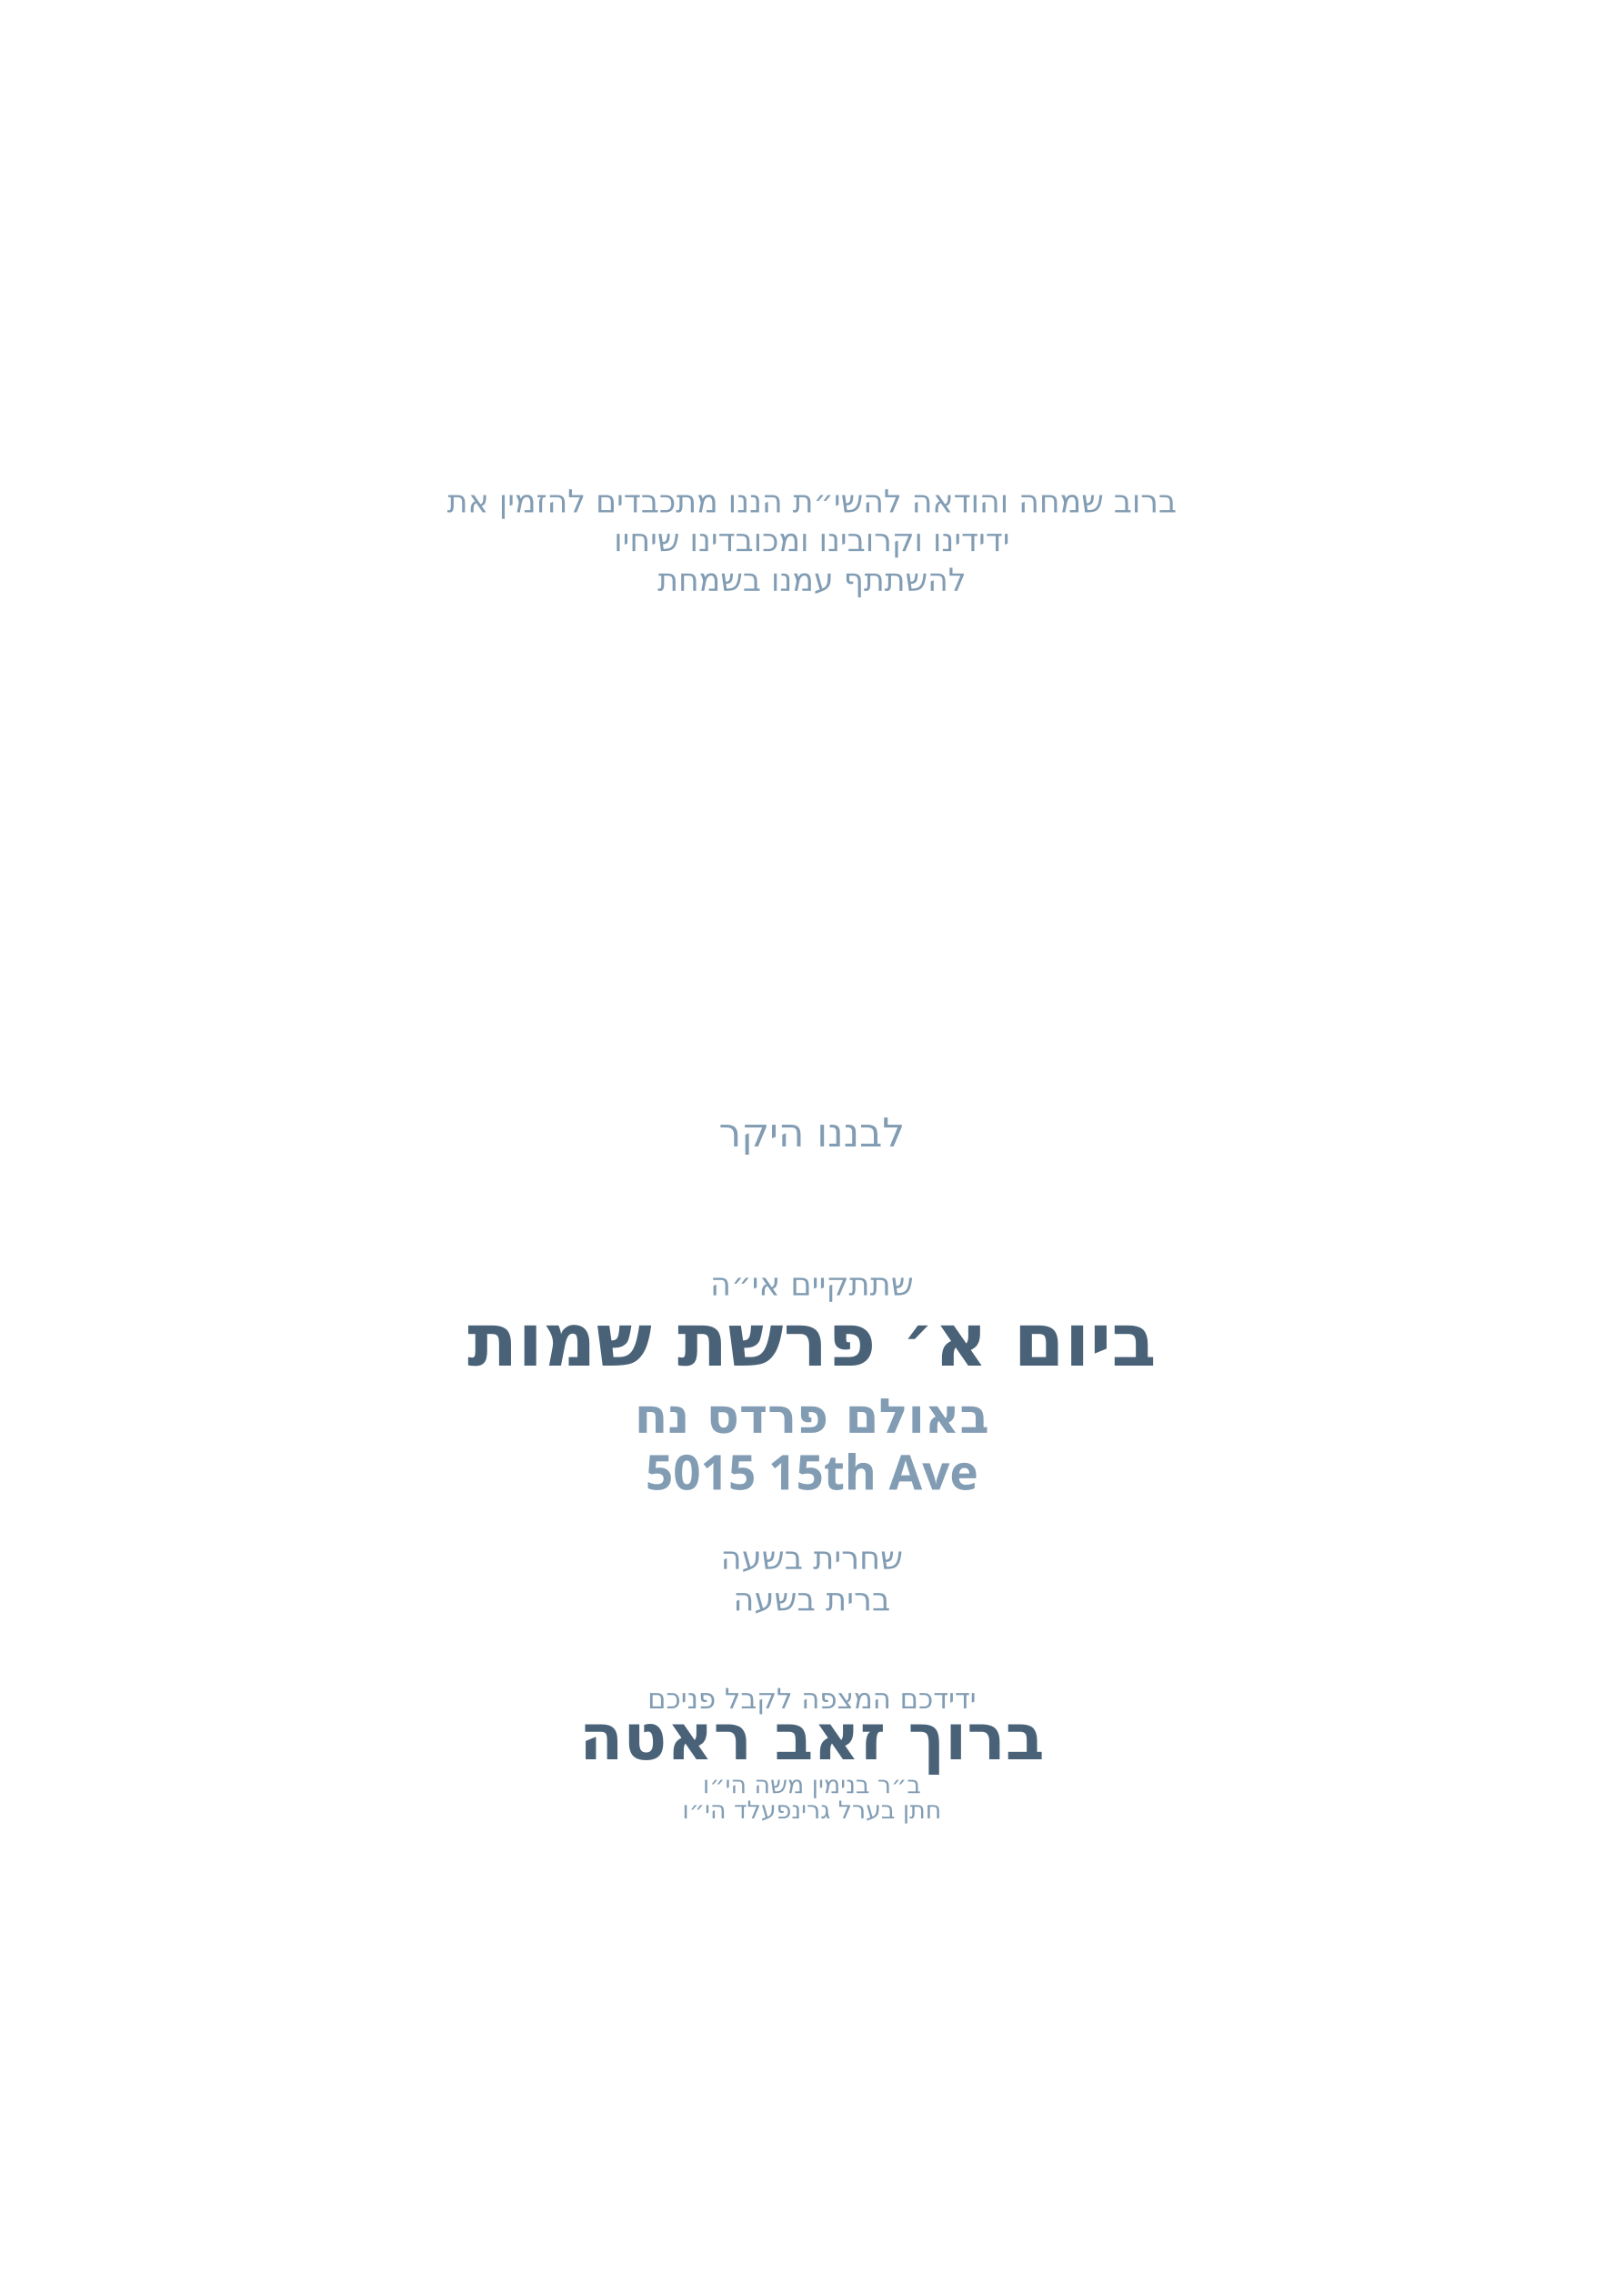
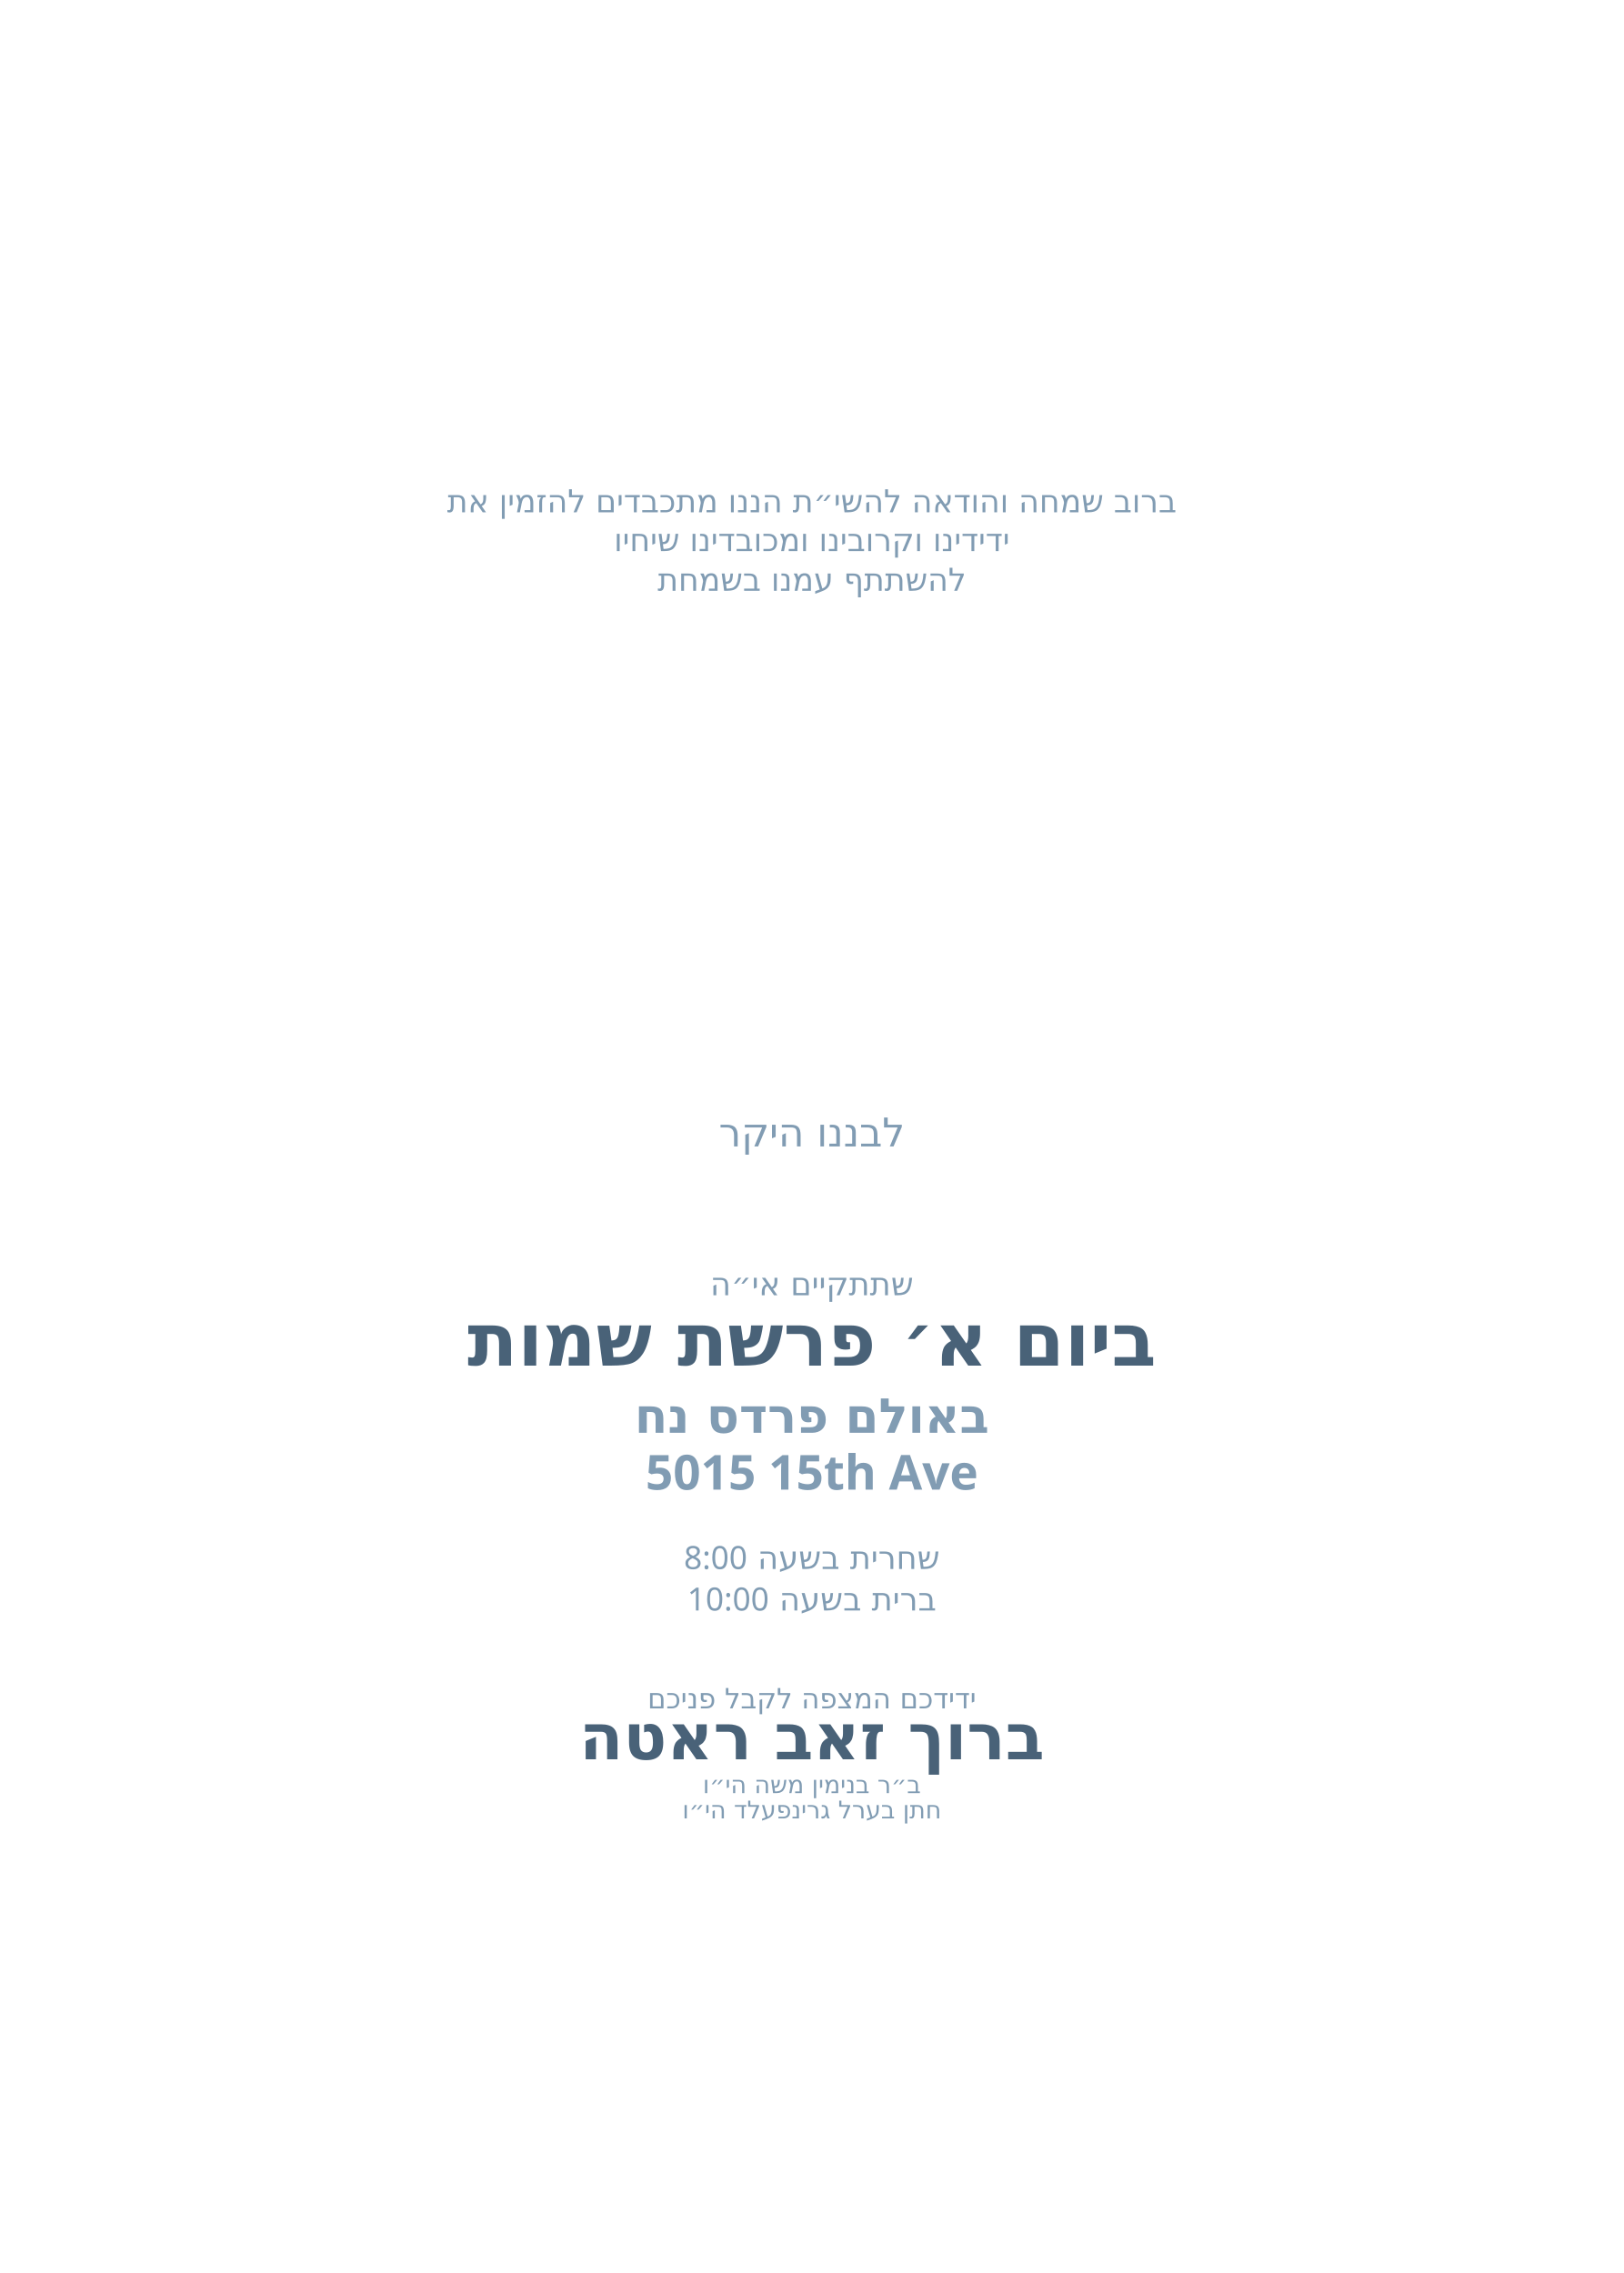
<svg xmlns="http://www.w3.org/2000/svg" id="Layer_1" data-name="Layer 1" viewBox="0 0 360 504">
  <g id="line_6">
    <text transform="translate(180 113.6)" text-anchor="middle" fill="#819cb3" font-family="Heebo" font-size="7" font-weight="400">
      <tspan x="0" y="0">ברוב שמחה והודאה להשי״ת הננו מתכבדים להזמין את</tspan>
    </text>
  </g>
  <g id="line_5">
    <text transform="translate(180 122.2)" text-anchor="middle" fill="#819cb3" font-family="Heebo" font-size="7" font-weight="400">
      <tspan x="0" y="0">ידידינו וקרובינו ומכובדינו שיחיו</tspan>
    </text>
  </g>
  <g id="line_4">
    <text transform="translate(180 131)" text-anchor="middle" fill="#819cb3" font-family="Heebo" font-size="7" font-weight="400">
      <tspan x="0" y="0">להשתתף עמנו בשמחת</tspan>
    </text>
  </g>
  <g id="line_3">
    <text transform="translate(180 254.2)" text-anchor="middle" fill="#819cb3" font-family="Heebo" font-size="8.8" font-weight="400">
      <tspan x="0" y="0">לבננו היקר</tspan>
    </text>
  </g>
  <g id="line_2">
    <text transform="translate(180 287.2)" text-anchor="middle" fill="#819cb3" font-family="Heebo" font-size="7.1" font-weight="400">
      <tspan x="0" y="0">שתתקיים אי״ה</tspan>
    </text>
  </g>
  <g id="day*">
    <text transform="translate(180 302.8)" text-anchor="middle" fill="#496278" font-family="Heebo" font-size="16.3" font-weight="600">
      <tspan x="0" y="0">ביום א׳ פרשת שמות</tspan>
    </text>
  </g>
  <g id="hall*">
    <text transform="translate(180 317.7)" text-anchor="middle" fill="#819cb3" font-family="Heebo" font-size="10.7" font-weight="600">
      <tspan x="0" y="0">באולם פרדס נח</tspan>
    </text>
  </g>
  <g id="address*">
    <text transform="translate(180 330.3)" text-anchor="middle" fill="#819cb3" font-family="Heebo" font-size="10.7" font-weight="600">
      <tspan x="0" y="0">5015 15th Ave</tspan>
    </text>
  </g>
  <g id="shacharis_time*">
    <text transform="translate(180 347.9)" text-anchor="middle" fill="#819cb3" font-family="Heebo" font-size="7.1" font-weight="400">
-       <tspan x="0" y="0">שחרית בשעה</tspan>
+       <tspan x="0" y="0">שחרית בשעה 8:00</tspan>
    </text>
  </g>
  <g id="bris_time*">
    <text transform="translate(180 357.1)" text-anchor="middle" fill="#819cb3" font-family="Heebo" font-size="7.1" font-weight="400">
-       <tspan x="0" y="0">ברית בשעה</tspan>
+       <tspan x="0" y="0">ברית בשעה 10:00</tspan>
    </text>
  </g>
  <g id="closing*">
    <text transform="translate(180 378.8)" text-anchor="middle" fill="#819cb3" font-family="Heebo" font-size="6.2" font-weight="400">
      <tspan x="0" y="0">ידידכם המצפה לקבל פניכם</tspan>
    </text>
  </g>
  <g id="baby_name*">
    <text transform="translate(180 390.1)" text-anchor="middle" fill="#496278" font-family="Heebo" font-size="14.2" font-weight="600">
      <tspan x="0" y="0">ברוך זאב ראטה</tspan>
    </text>
  </g>
  <g id="father_line_1*">
    <text transform="translate(180 397.6)" text-anchor="middle" fill="#819cb3" font-family="Heebo" font-size="5.4" font-weight="400">
      <tspan x="0" y="0">ב״ר בנימין משה הי״ו</tspan>
    </text>
  </g>
  <g id="father_line_2*">
    <text transform="translate(180 403.2)" text-anchor="middle" fill="#819cb3" font-family="Heebo" font-size="5.4" font-weight="400">
      <tspan x="0" y="0">חתן בערל גרינפעלד הי״ו</tspan>
    </text>
  </g>
</svg>
